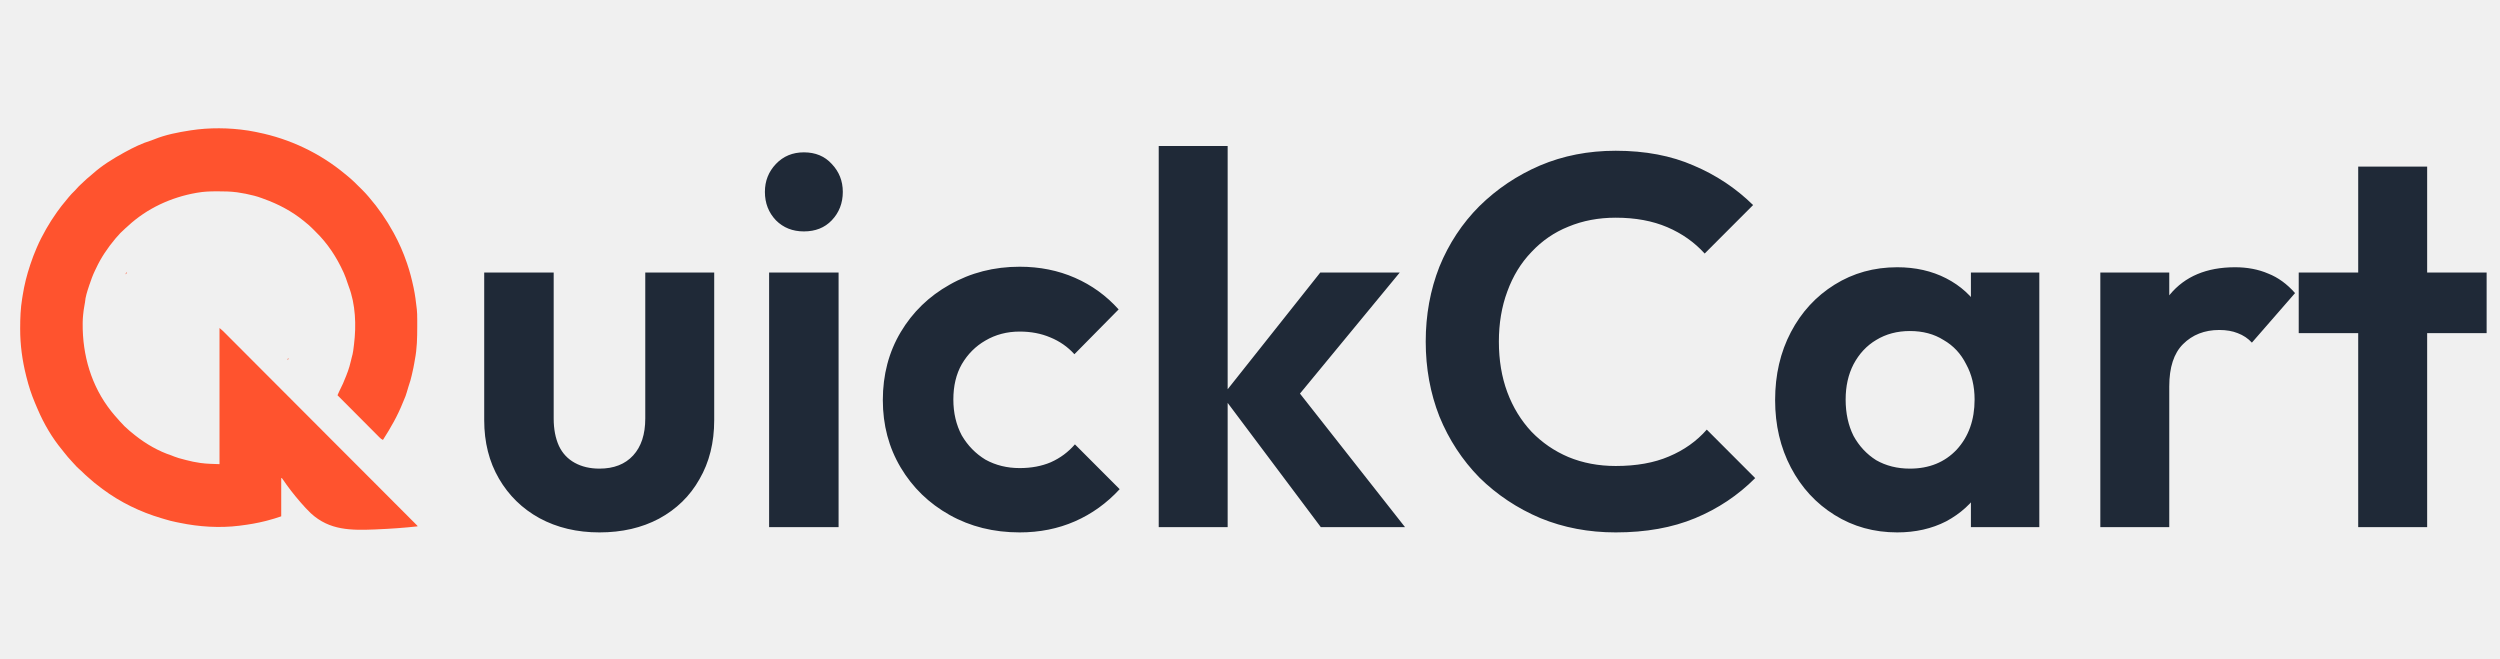
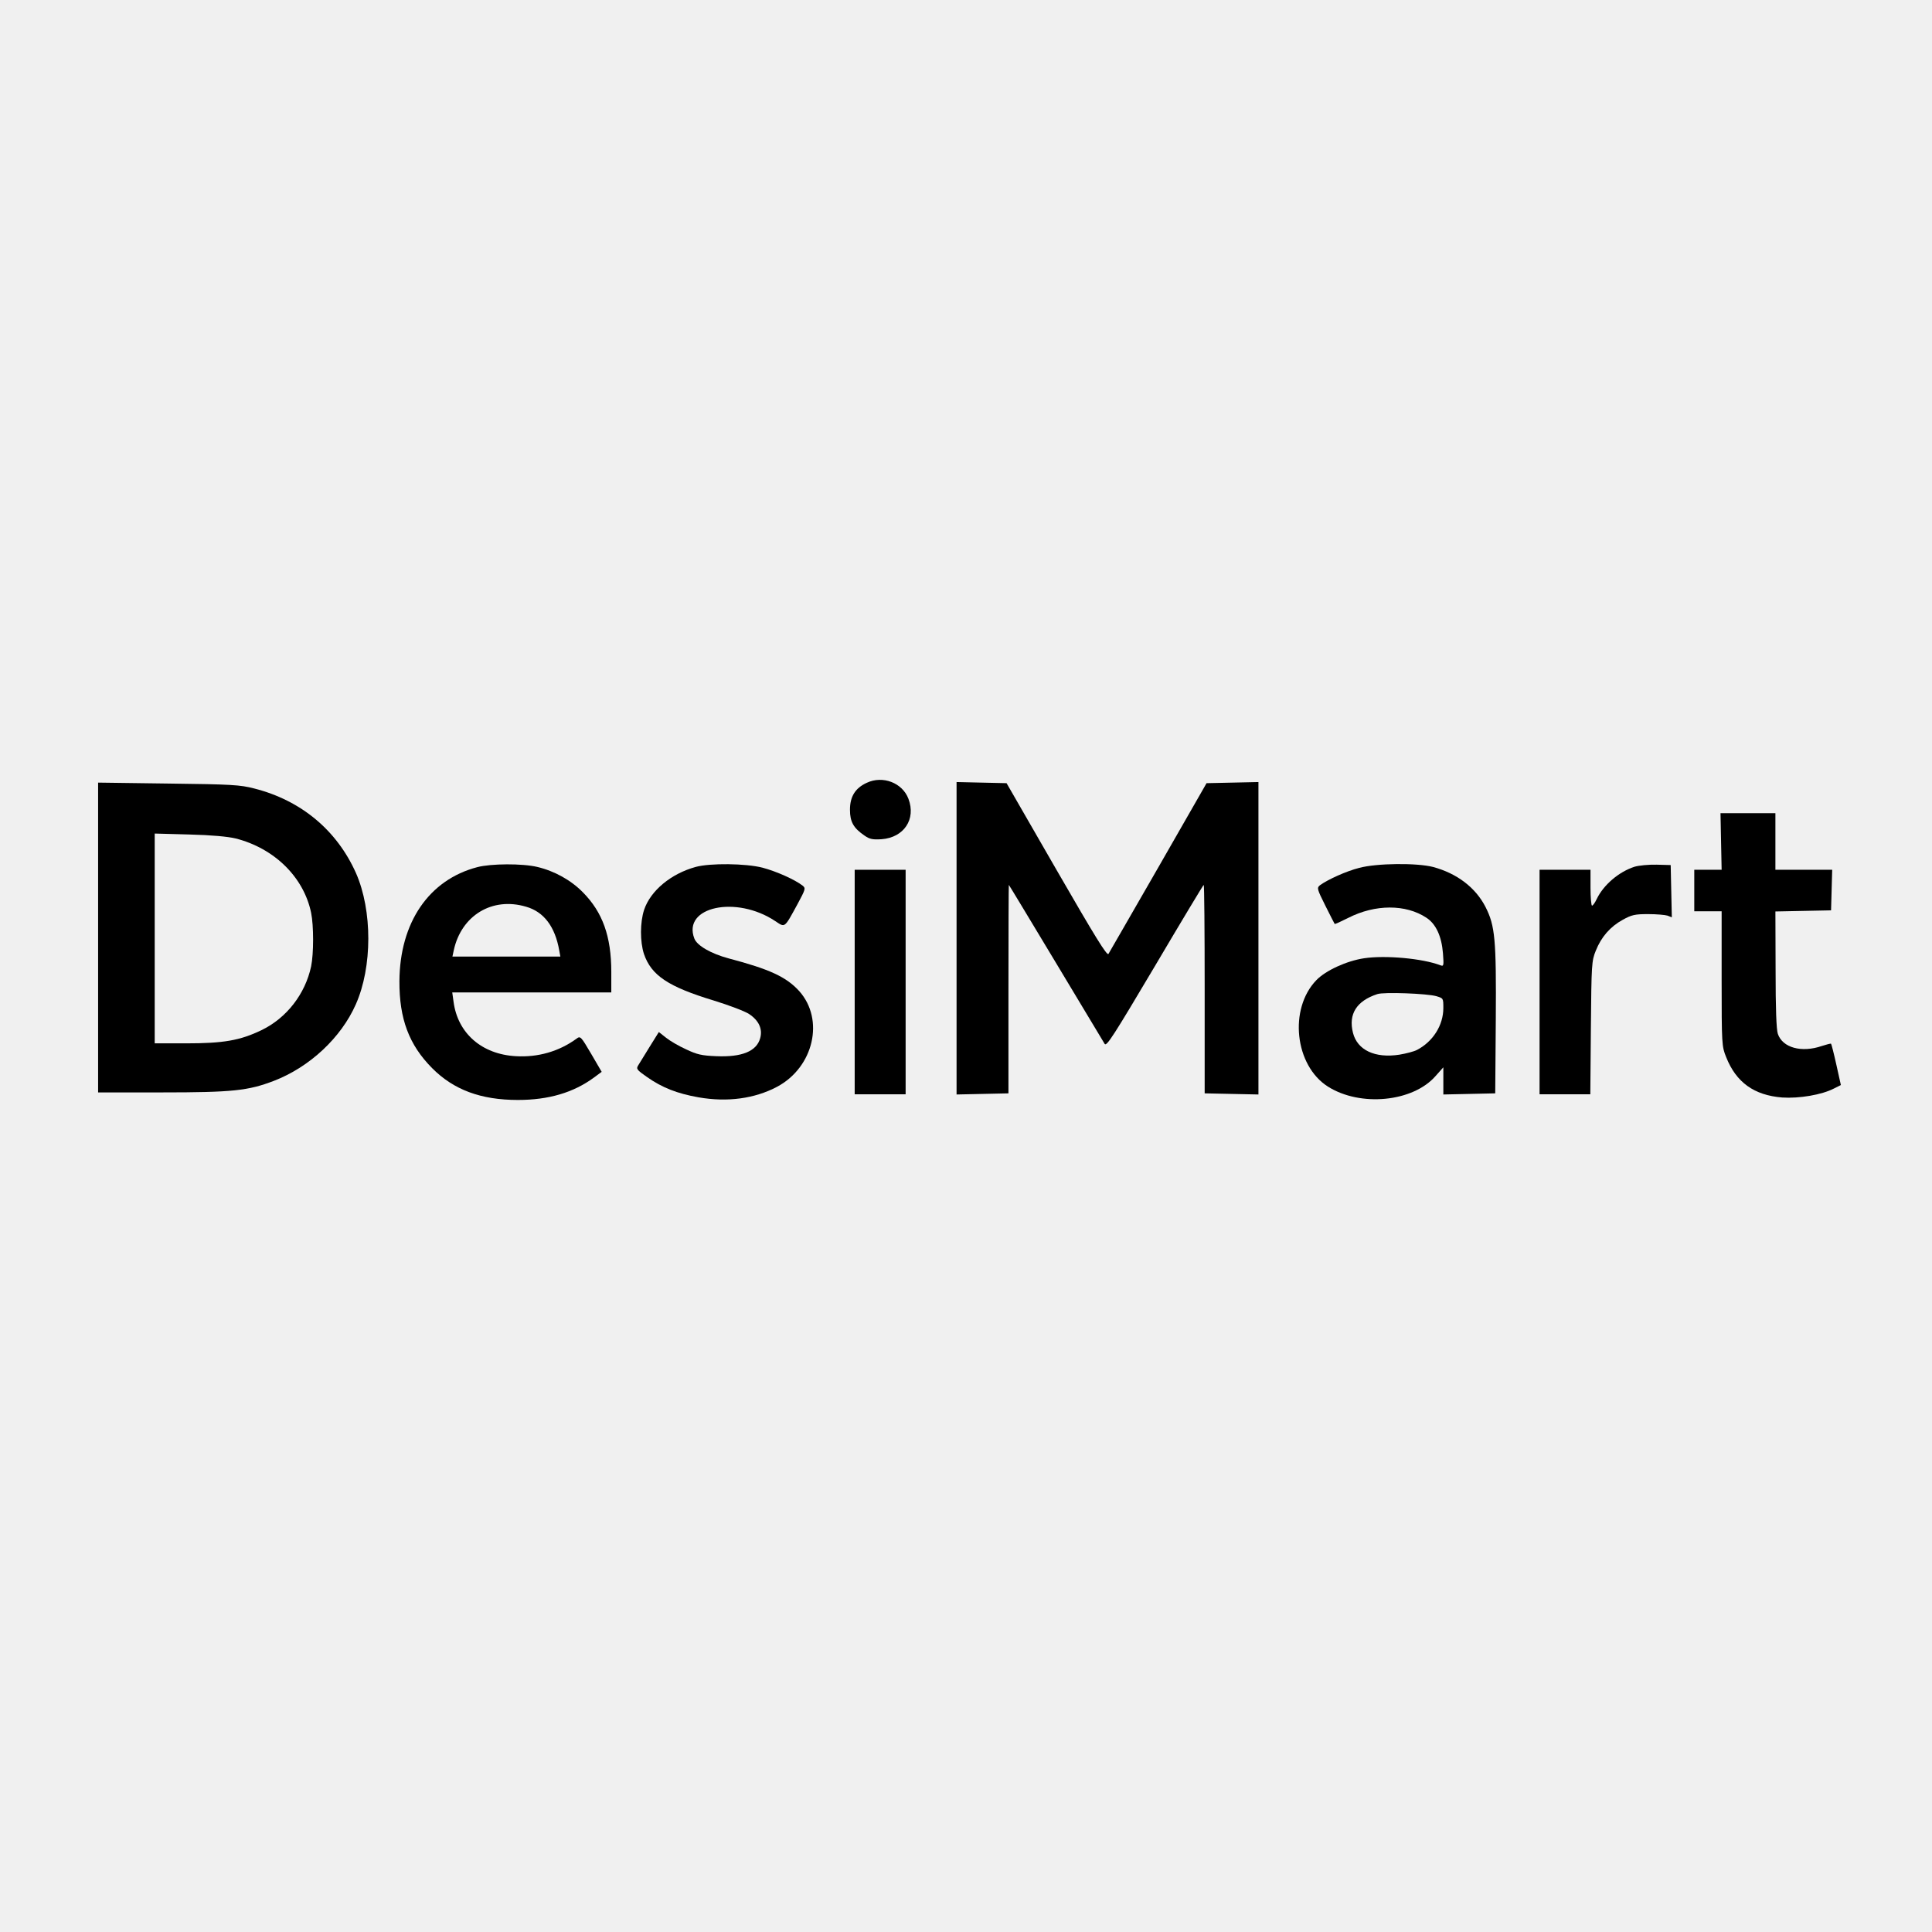
- <svg xmlns="http://www.w3.org/2000/svg" width="129" height="34" viewBox="0 0 129 34" fill="none">
-   <path d="M30.933 27.472C29.774 27.472 28.742 27.227 27.837 26.737C26.95 26.248 26.253 25.568 25.746 24.697C25.239 23.827 24.985 22.821 24.985 21.678V14.062H28.57V21.597C28.57 22.141 28.661 22.612 28.842 23.011C29.023 23.392 29.294 23.682 29.656 23.881C30.019 24.081 30.444 24.181 30.933 24.181C31.675 24.181 32.255 23.954 32.671 23.501C33.087 23.047 33.296 22.413 33.296 21.597V14.062H36.853V21.678C36.853 22.839 36.6 23.854 36.093 24.725C35.604 25.595 34.907 26.275 34.002 26.765C33.115 27.236 32.092 27.472 30.933 27.472ZM39.686 27.2V14.062H43.271V27.2H39.686ZM41.479 11.941C40.9 11.941 40.42 11.75 40.039 11.369C39.659 10.97 39.469 10.481 39.469 9.901C39.469 9.338 39.659 8.858 40.039 8.459C40.42 8.06 40.9 7.861 41.479 7.861C42.076 7.861 42.556 8.06 42.918 8.459C43.298 8.858 43.489 9.338 43.489 9.901C43.489 10.481 43.298 10.97 42.918 11.369C42.556 11.75 42.076 11.941 41.479 11.941ZM52.615 27.472C51.275 27.472 50.071 27.173 49.003 26.574C47.935 25.976 47.093 25.16 46.477 24.126C45.862 23.093 45.554 21.932 45.554 20.645C45.554 19.339 45.862 18.169 46.477 17.136C47.093 16.102 47.935 15.286 49.003 14.688C50.089 14.071 51.293 13.763 52.615 13.763C53.647 13.763 54.597 13.953 55.466 14.334C56.336 14.715 57.087 15.259 57.721 15.966L55.439 18.278C55.095 17.897 54.679 17.607 54.19 17.408C53.719 17.208 53.194 17.109 52.615 17.109C51.963 17.109 51.375 17.263 50.85 17.571C50.343 17.861 49.935 18.269 49.627 18.795C49.338 19.303 49.193 19.91 49.193 20.617C49.193 21.306 49.338 21.923 49.627 22.467C49.935 22.993 50.343 23.41 50.85 23.718C51.375 24.008 51.963 24.153 52.615 24.153C53.212 24.153 53.746 24.054 54.217 23.854C54.706 23.637 55.122 23.328 55.466 22.929L57.775 25.241C57.105 25.967 56.336 26.52 55.466 26.901C54.597 27.281 53.647 27.472 52.615 27.472ZM68.154 27.2L63.076 20.427L68.127 14.062H72.228L66.308 21.243L66.443 19.502L72.499 27.2H68.154ZM59.79 27.2V7.534H63.347V27.2H59.79ZM83.371 27.472C81.977 27.472 80.683 27.227 79.488 26.737C78.293 26.23 77.243 25.532 76.338 24.643C75.45 23.736 74.762 22.685 74.273 21.488C73.803 20.291 73.567 19.003 73.567 17.625C73.567 16.247 73.803 14.96 74.273 13.763C74.762 12.566 75.45 11.524 76.338 10.635C77.243 9.746 78.284 9.048 79.461 8.541C80.656 8.033 81.959 7.779 83.371 7.779C84.892 7.779 86.232 8.033 87.391 8.541C88.549 9.03 89.572 9.71 90.46 10.581L87.961 13.083C87.436 12.503 86.793 12.049 86.033 11.723C85.272 11.397 84.385 11.233 83.371 11.233C82.484 11.233 81.669 11.387 80.927 11.696C80.203 11.986 79.569 12.421 79.026 13.001C78.483 13.563 78.067 14.243 77.777 15.041C77.487 15.821 77.342 16.682 77.342 17.625C77.342 18.586 77.487 19.457 77.777 20.237C78.067 21.016 78.483 21.696 79.026 22.277C79.569 22.839 80.203 23.274 80.927 23.582C81.669 23.89 82.484 24.045 83.371 24.045C84.44 24.045 85.354 23.881 86.114 23.555C86.893 23.229 87.545 22.766 88.07 22.168L90.568 24.67C89.681 25.559 88.649 26.248 87.472 26.737C86.295 27.227 84.928 27.472 83.371 27.472ZM97.897 27.472C96.702 27.472 95.625 27.173 94.665 26.574C93.705 25.976 92.954 25.16 92.411 24.126C91.868 23.093 91.596 21.932 91.596 20.645C91.596 19.339 91.868 18.169 92.411 17.136C92.954 16.102 93.705 15.286 94.665 14.688C95.625 14.089 96.702 13.79 97.897 13.79C98.838 13.79 99.68 13.981 100.422 14.361C101.165 14.742 101.753 15.277 102.188 15.966C102.64 16.637 102.885 17.399 102.921 18.251V22.984C102.885 23.854 102.64 24.625 102.188 25.296C101.753 25.967 101.165 26.502 100.422 26.901C99.68 27.281 98.838 27.472 97.897 27.472ZM98.549 24.181C99.544 24.181 100.35 23.854 100.966 23.201C101.581 22.53 101.889 21.669 101.889 20.617C101.889 19.928 101.744 19.321 101.454 18.795C101.183 18.251 100.794 17.834 100.287 17.544C99.798 17.235 99.219 17.081 98.549 17.081C97.897 17.081 97.317 17.235 96.81 17.544C96.322 17.834 95.932 18.251 95.643 18.795C95.371 19.321 95.235 19.928 95.235 20.617C95.235 21.325 95.371 21.95 95.643 22.494C95.932 23.02 96.322 23.437 96.81 23.745C97.317 24.035 97.897 24.181 98.549 24.181ZM101.699 27.2V23.664L102.269 20.454L101.699 17.299V14.062H105.229V27.2H101.699ZM108.377 27.2V14.062H111.934V27.2H108.377ZM111.934 19.937L110.549 19.013C110.712 17.399 111.183 16.129 111.962 15.205C112.74 14.262 113.863 13.79 115.329 13.79C115.963 13.79 116.533 13.899 117.04 14.117C117.547 14.316 118.009 14.652 118.425 15.123L116.198 17.68C115.999 17.462 115.755 17.299 115.465 17.19C115.194 17.081 114.877 17.027 114.515 17.027C113.754 17.027 113.129 17.272 112.641 17.761C112.17 18.233 111.934 18.958 111.934 19.937ZM121.683 27.2V8.595H125.241V27.2H121.683ZM118.614 17.19V14.062H128.31V17.19H118.614Z" fill="#1F2937" />
-   <mask id="mask0_3277_1003" style="mask-type:luminance" maskUnits="userSpaceOnUse" x="0" y="5" width="23" height="24">
-     <path d="M22.632 5.667H0V28.334H22.632V5.667Z" fill="white" />
-   </mask>
-   <g mask="url(#mask0_3277_1003)">
-     <path d="M12.769 6.732C12.791 6.735 12.814 6.739 12.837 6.742C12.953 6.76 13.067 6.781 13.181 6.805C13.225 6.815 13.269 6.824 13.313 6.833C14.947 7.163 16.503 7.897 17.787 8.964C17.819 8.991 17.852 9.018 17.886 9.044C18.155 9.259 18.399 9.504 18.643 9.748C18.662 9.766 18.68 9.785 18.7 9.805C18.807 9.912 18.909 10.021 19.007 10.137C19.022 10.154 19.022 10.154 19.037 10.172C19.521 10.733 19.942 11.339 20.297 11.99C20.309 12.011 20.32 12.031 20.332 12.053C20.591 12.53 20.811 13.027 20.986 13.542C20.993 13.563 21.001 13.585 21.009 13.607C21.142 13.996 21.244 14.389 21.33 14.791C21.334 14.812 21.339 14.832 21.343 14.853C21.418 15.202 21.462 15.557 21.502 15.912C21.504 15.927 21.506 15.943 21.508 15.959C21.526 16.117 21.527 16.274 21.528 16.434C21.528 16.463 21.528 16.493 21.529 16.523C21.529 16.617 21.529 16.712 21.529 16.806C21.529 16.822 21.529 16.838 21.529 16.855C21.53 17.424 21.519 17.984 21.41 18.545C21.397 18.615 21.385 18.684 21.374 18.754C21.349 18.909 21.314 19.061 21.28 19.213C21.268 19.263 21.257 19.312 21.246 19.362C21.205 19.545 21.156 19.721 21.093 19.898C21.079 19.945 21.064 19.991 21.05 20.037C21.043 20.06 21.036 20.084 21.029 20.108C21.014 20.155 21 20.204 20.986 20.252C20.95 20.373 20.912 20.489 20.858 20.603C20.836 20.652 20.816 20.701 20.796 20.751C20.523 21.442 20.16 22.077 19.76 22.7C19.684 22.667 19.636 22.624 19.578 22.566C19.558 22.547 19.539 22.527 19.52 22.508C19.499 22.487 19.478 22.465 19.457 22.444C19.434 22.422 19.412 22.399 19.39 22.377C19.329 22.317 19.269 22.256 19.209 22.195C19.146 22.132 19.083 22.069 19.02 22.006C18.9 21.886 18.781 21.766 18.662 21.646C18.526 21.509 18.39 21.373 18.254 21.236C17.974 20.956 17.695 20.675 17.415 20.394C17.443 20.323 17.473 20.255 17.508 20.187C17.643 19.924 17.763 19.659 17.867 19.381C17.872 19.367 17.877 19.353 17.883 19.339C17.893 19.311 17.904 19.283 17.914 19.255C17.927 19.222 17.939 19.189 17.952 19.156C18.012 18.996 18.055 18.833 18.095 18.666C18.102 18.64 18.108 18.614 18.115 18.587C18.127 18.536 18.14 18.485 18.152 18.434C18.164 18.384 18.177 18.334 18.191 18.285C18.222 18.16 18.234 18.032 18.25 17.905C18.255 17.86 18.261 17.815 18.267 17.77C18.388 16.792 18.35 15.698 17.991 14.769C17.968 14.709 17.948 14.648 17.928 14.587C17.872 14.414 17.813 14.246 17.738 14.08C17.73 14.064 17.723 14.048 17.716 14.032C17.369 13.269 16.899 12.554 16.297 11.968C16.244 11.916 16.192 11.863 16.14 11.81C16.013 11.68 15.88 11.564 15.737 11.451C15.715 11.433 15.694 11.416 15.671 11.397C15.06 10.899 14.363 10.532 13.624 10.266C13.584 10.252 13.544 10.237 13.504 10.222C13.382 10.176 13.26 10.137 13.134 10.104C13.117 10.1 13.1 10.095 13.082 10.091C12.812 10.022 12.543 9.966 12.267 9.928C12.249 9.925 12.23 9.923 12.211 9.92C11.89 9.878 11.569 9.873 11.245 9.873C11.223 9.873 11.2 9.873 11.177 9.873C10.843 9.873 10.517 9.883 10.187 9.943C10.169 9.946 10.151 9.949 10.132 9.952C8.828 10.18 7.579 10.755 6.604 11.661C6.56 11.703 6.514 11.743 6.467 11.783C6.289 11.938 6.122 12.11 5.971 12.292C5.961 12.303 5.952 12.315 5.942 12.327C5.555 12.79 5.212 13.295 4.958 13.844C4.938 13.888 4.916 13.932 4.894 13.976C4.78 14.213 4.693 14.459 4.609 14.709C4.604 14.726 4.598 14.742 4.593 14.758C4.5 15.034 4.407 15.319 4.384 15.61C4.379 15.658 4.369 15.704 4.359 15.752C4.327 15.904 4.31 16.059 4.293 16.214C4.291 16.23 4.29 16.246 4.288 16.262C4.275 16.386 4.268 16.508 4.267 16.632C4.266 16.651 4.266 16.669 4.266 16.689C4.251 18.324 4.709 19.918 5.734 21.213C5.752 21.235 5.769 21.257 5.787 21.279C5.88 21.395 5.977 21.506 6.076 21.615C6.116 21.66 6.155 21.705 6.194 21.75C6.343 21.921 6.507 22.08 6.681 22.226C6.699 22.241 6.716 22.255 6.734 22.27C6.795 22.321 6.856 22.37 6.918 22.42C6.938 22.436 6.959 22.453 6.98 22.47C7.535 22.91 8.18 23.282 8.853 23.503C8.9 23.52 8.945 23.539 8.99 23.558C9.141 23.62 9.298 23.659 9.456 23.7C9.509 23.714 9.562 23.728 9.615 23.742C9.847 23.804 10.079 23.851 10.316 23.885C10.331 23.887 10.345 23.889 10.36 23.891C10.682 23.937 11 23.938 11.327 23.95C11.327 21.631 11.327 19.313 11.327 16.925C11.497 17.07 11.497 17.07 11.561 17.135C11.576 17.149 11.591 17.164 11.606 17.179C11.63 17.203 11.63 17.203 11.654 17.227C11.671 17.244 11.688 17.262 11.706 17.279C11.763 17.337 11.821 17.395 11.878 17.452C11.92 17.494 11.962 17.536 12.003 17.577C12.094 17.668 12.184 17.759 12.275 17.849C12.409 17.984 12.544 18.119 12.679 18.254C12.919 18.495 13.16 18.736 13.4 18.977C13.611 19.187 13.821 19.398 14.031 19.609C14.052 19.63 14.052 19.63 14.073 19.651C14.13 19.708 14.187 19.764 14.243 19.821C14.774 20.353 15.305 20.885 15.836 21.417C16.308 21.89 16.78 22.363 17.252 22.836C17.783 23.367 18.313 23.898 18.843 24.429C18.899 24.485 18.956 24.542 19.012 24.599C19.026 24.613 19.04 24.627 19.055 24.641C19.265 24.852 19.475 25.062 19.686 25.273C19.924 25.512 20.163 25.752 20.402 25.991C20.536 26.125 20.67 26.259 20.804 26.393C20.893 26.483 20.982 26.572 21.072 26.662C21.122 26.713 21.173 26.764 21.224 26.815C21.279 26.869 21.334 26.924 21.389 26.979C21.404 26.995 21.421 27.011 21.437 27.028C21.452 27.042 21.466 27.057 21.481 27.072C21.5 27.09 21.5 27.09 21.519 27.11C21.545 27.139 21.545 27.139 21.545 27.16C20.845 27.237 20.145 27.287 19.441 27.315C19.415 27.316 19.39 27.317 19.363 27.319C18.113 27.369 17.003 27.372 16.042 26.487C15.854 26.309 15.681 26.119 15.511 25.923C15.492 25.901 15.492 25.901 15.473 25.878C15.154 25.51 14.858 25.127 14.585 24.724C14.557 24.68 14.557 24.68 14.511 24.661C14.511 25.315 14.511 25.969 14.511 26.643C14.271 26.724 14.036 26.8 13.792 26.861C13.763 26.869 13.734 26.876 13.705 26.884C13.281 26.991 12.858 27.064 12.424 27.117C12.398 27.121 12.372 27.124 12.345 27.128C11.34 27.253 10.271 27.185 9.281 26.979C9.223 26.967 9.164 26.956 9.106 26.944C8.899 26.904 8.699 26.852 8.498 26.789C8.438 26.77 8.379 26.753 8.319 26.736C7.247 26.42 6.201 25.914 5.304 25.243C5.276 25.221 5.247 25.2 5.218 25.179C4.983 25.005 4.757 24.823 4.542 24.625C4.494 24.581 4.446 24.539 4.397 24.496C4.323 24.432 4.254 24.364 4.186 24.294C4.144 24.253 4.102 24.216 4.058 24.179C3.975 24.107 3.904 24.029 3.832 23.947C3.792 23.902 3.752 23.858 3.711 23.815C3.572 23.668 3.442 23.518 3.319 23.358C3.281 23.307 3.241 23.258 3.201 23.209C2.691 22.595 2.262 21.862 1.949 21.127C1.94 21.106 1.93 21.084 1.921 21.063C1.891 20.991 1.86 20.92 1.83 20.848C1.82 20.824 1.81 20.8 1.799 20.775C1.618 20.346 1.48 19.919 1.368 19.468C1.362 19.446 1.357 19.424 1.351 19.402C1.15 18.603 1.04 17.803 1.041 16.979C1.041 16.959 1.041 16.938 1.041 16.918C1.042 16.412 1.06 15.908 1.143 15.408C1.154 15.346 1.163 15.284 1.173 15.223C1.257 14.693 1.386 14.184 1.556 13.676C1.562 13.659 1.567 13.643 1.573 13.625C1.666 13.348 1.766 13.076 1.884 12.809C1.892 12.79 1.9 12.771 1.909 12.751C2.041 12.444 2.192 12.151 2.357 11.861C2.369 11.841 2.38 11.821 2.391 11.8C2.553 11.517 2.727 11.243 2.917 10.977C2.935 10.951 2.935 10.951 2.954 10.924C3.096 10.727 3.241 10.534 3.401 10.35C3.451 10.292 3.498 10.232 3.546 10.172C3.641 10.054 3.746 9.949 3.854 9.844C3.931 9.768 4.002 9.691 4.071 9.609C4.106 9.57 4.143 9.536 4.183 9.502C4.243 9.451 4.299 9.399 4.354 9.342C4.438 9.257 4.529 9.182 4.622 9.107C4.674 9.064 4.725 9.02 4.775 8.975C5.259 8.54 5.833 8.186 6.401 7.874C6.422 7.863 6.443 7.852 6.464 7.84C6.888 7.609 7.33 7.391 7.794 7.251C7.853 7.231 7.909 7.21 7.966 7.186C8.547 6.95 9.182 6.828 9.8 6.732C9.823 6.729 9.823 6.729 9.845 6.725C10.797 6.578 11.817 6.588 12.769 6.732Z" fill="#FF532E" />
-     <path d="M14.864 18.476C14.872 18.491 14.88 18.507 14.888 18.523C14.869 18.542 14.849 18.562 14.829 18.582C14.841 18.547 14.852 18.512 14.864 18.476Z" fill="#FF532E" />
-     <path d="M6.531 14.038C6.542 14.074 6.542 14.074 6.528 14.104C6.507 14.133 6.507 14.133 6.472 14.156C6.487 14.114 6.507 14.076 6.531 14.038Z" fill="#FF532E" />
+ <svg xmlns="http://www.w3.org/2000/svg" version="1.0" width="1024pt" height="1024pt" viewBox="0 0 1024 1024" preserveAspectRatio="xMidYMid meet">
+   <g transform="translate(0,1024) scale(0.1,-0.1)" fill="#000000" stroke="none">
+     <path d="M4594 6091 c-61 -28 -89 -73 -89 -143 0 -64 19 -97 76 -136 28 -20 44 -23 92 -20 118 9 183 106 142 214 -32 85 -136 125 -221 85z" />
+     <path d="M5070 5267 l0 -828 138 3 137 3 0 553 c0 303 1 552 2 552 1 0 113 -186 249 -412 136 -227 253 -421 259 -431 10 -15 47 43 266 412 140 237 256 430 259 431 3 0 5 -249 5 -552 l0 -553 143 -3 142 -3 0 828 0 828 -137 -3 -138 -3 -255 -445 c-140 -244 -260 -451 -265 -460 -8 -11 -69 88 -275 445 l-265 460 -133 3 -132 3 0 -828z" />
+     <path d="M520 5271 l0 -821 338 0 c374 0 457 9 593 61 190 73 357 229 435 406 88 198 88 497 1 695 -101 227 -291 386 -540 449 -74 19 -118 22 -454 26 l-373 5 0 -821z m729 525 c205 -52 361 -205 400 -394 14 -68 14 -216 0 -284 -31 -146 -130 -274 -263 -338 -114 -55 -202 -70 -401 -70 l-165 0 0 556 0 556 183 -5 c119 -3 204 -11 246 -21z" />
+     <path d="M9122 5780 l3 -150 -72 0 -73 0 0 -110 0 -110 73 0 72 0 0 -358 c0 -349 1 -358 24 -415 53 -134 148 -202 297 -214 89 -6 210 14 275 48 l36 18 -24 108 c-13 59 -26 109 -28 111 -2 2 -24 -4 -49 -12 -108 -37 -208 -9 -233 64 -8 24 -12 132 -12 342 l-1 307 148 3 147 3 3 108 3 107 -150 0 -151 0 0 150 0 150 -146 0 -145 0 3 -150z" />
+     <path d="M2530 5644 c-257 -67 -411 -294 -413 -604 -1 -200 51 -338 173 -461 114 -115 258 -169 455 -169 163 0 294 39 402 118 l42 31 -56 96 c-54 92 -57 95 -77 80 -93 -68 -205 -100 -322 -93 -181 10 -308 122 -330 288 l-7 50 422 0 421 0 0 108 c0 189 -46 317 -151 423 -63 64 -149 112 -241 134 -79 19 -246 18 -318 -1z m259 -210 c94 -27 153 -106 175 -231 l6 -33 -286 0 -286 0 7 33 c40 185 204 285 384 231z" />
+     <path d="M3687 5645 c-131 -36 -239 -126 -273 -227 -22 -67 -22 -169 -1 -234 39 -114 129 -174 370 -247 81 -25 166 -57 188 -72 51 -34 72 -79 58 -128 -19 -69 -97 -101 -233 -95 -77 3 -102 9 -159 36 -38 17 -86 45 -107 62 l-38 30 -48 -77 c-26 -43 -54 -87 -61 -99 -12 -19 -9 -24 47 -63 80 -56 159 -87 272 -107 154 -27 298 -7 417 56 194 104 252 356 117 507 -68 75 -157 116 -373 173 -94 25 -169 68 -183 106 -64 168 222 230 429 92 53 -35 47 -40 118 90 43 80 44 84 27 98 -41 32 -140 76 -212 95 -89 23 -279 25 -355 4z" />
+     <path d="M7204 5640 c-68 -17 -167 -62 -208 -92 -17 -14 -16 -19 29 -109 26 -52 48 -95 49 -96 2 -2 34 13 72 32 143 73 305 73 414 1 51 -33 81 -99 88 -189 5 -66 4 -70 -14 -63 -94 36 -291 54 -404 37 -93 -14 -204 -65 -253 -116 -147 -152 -115 -452 61 -564 172 -109 451 -82 571 56 l41 46 0 -72 0 -72 138 3 137 3 3 390 c3 427 -4 498 -54 597 -53 104 -152 179 -279 213 -86 22 -299 20 -391 -5z m409 -680 c37 -11 37 -11 37 -63 0 -91 -55 -178 -140 -222 -15 -8 -57 -19 -93 -25 -129 -20 -223 24 -246 116 -25 99 19 169 129 205 34 12 266 3 313 -11z" />
+     <path d="M8663 5646 c-83 -27 -164 -96 -200 -171 -9 -19 -20 -35 -25 -35 -4 0 -8 43 -8 95 l0 95 -135 0 -135 0 0 -595 0 -595 134 0 135 0 3 353 c3 337 4 354 26 408 29 73 77 128 143 164 47 26 64 30 134 30 44 0 90 -4 103 -8 l23 -9 -3 139 -3 138 -75 2 c-41 1 -94 -4 -117 -11z" />
+     <path d="M4530 5035 l0 -595 135 0 135 0 0 595 0 595 -135 0 -135 0 0 -595z" />
  </g>
</svg>
